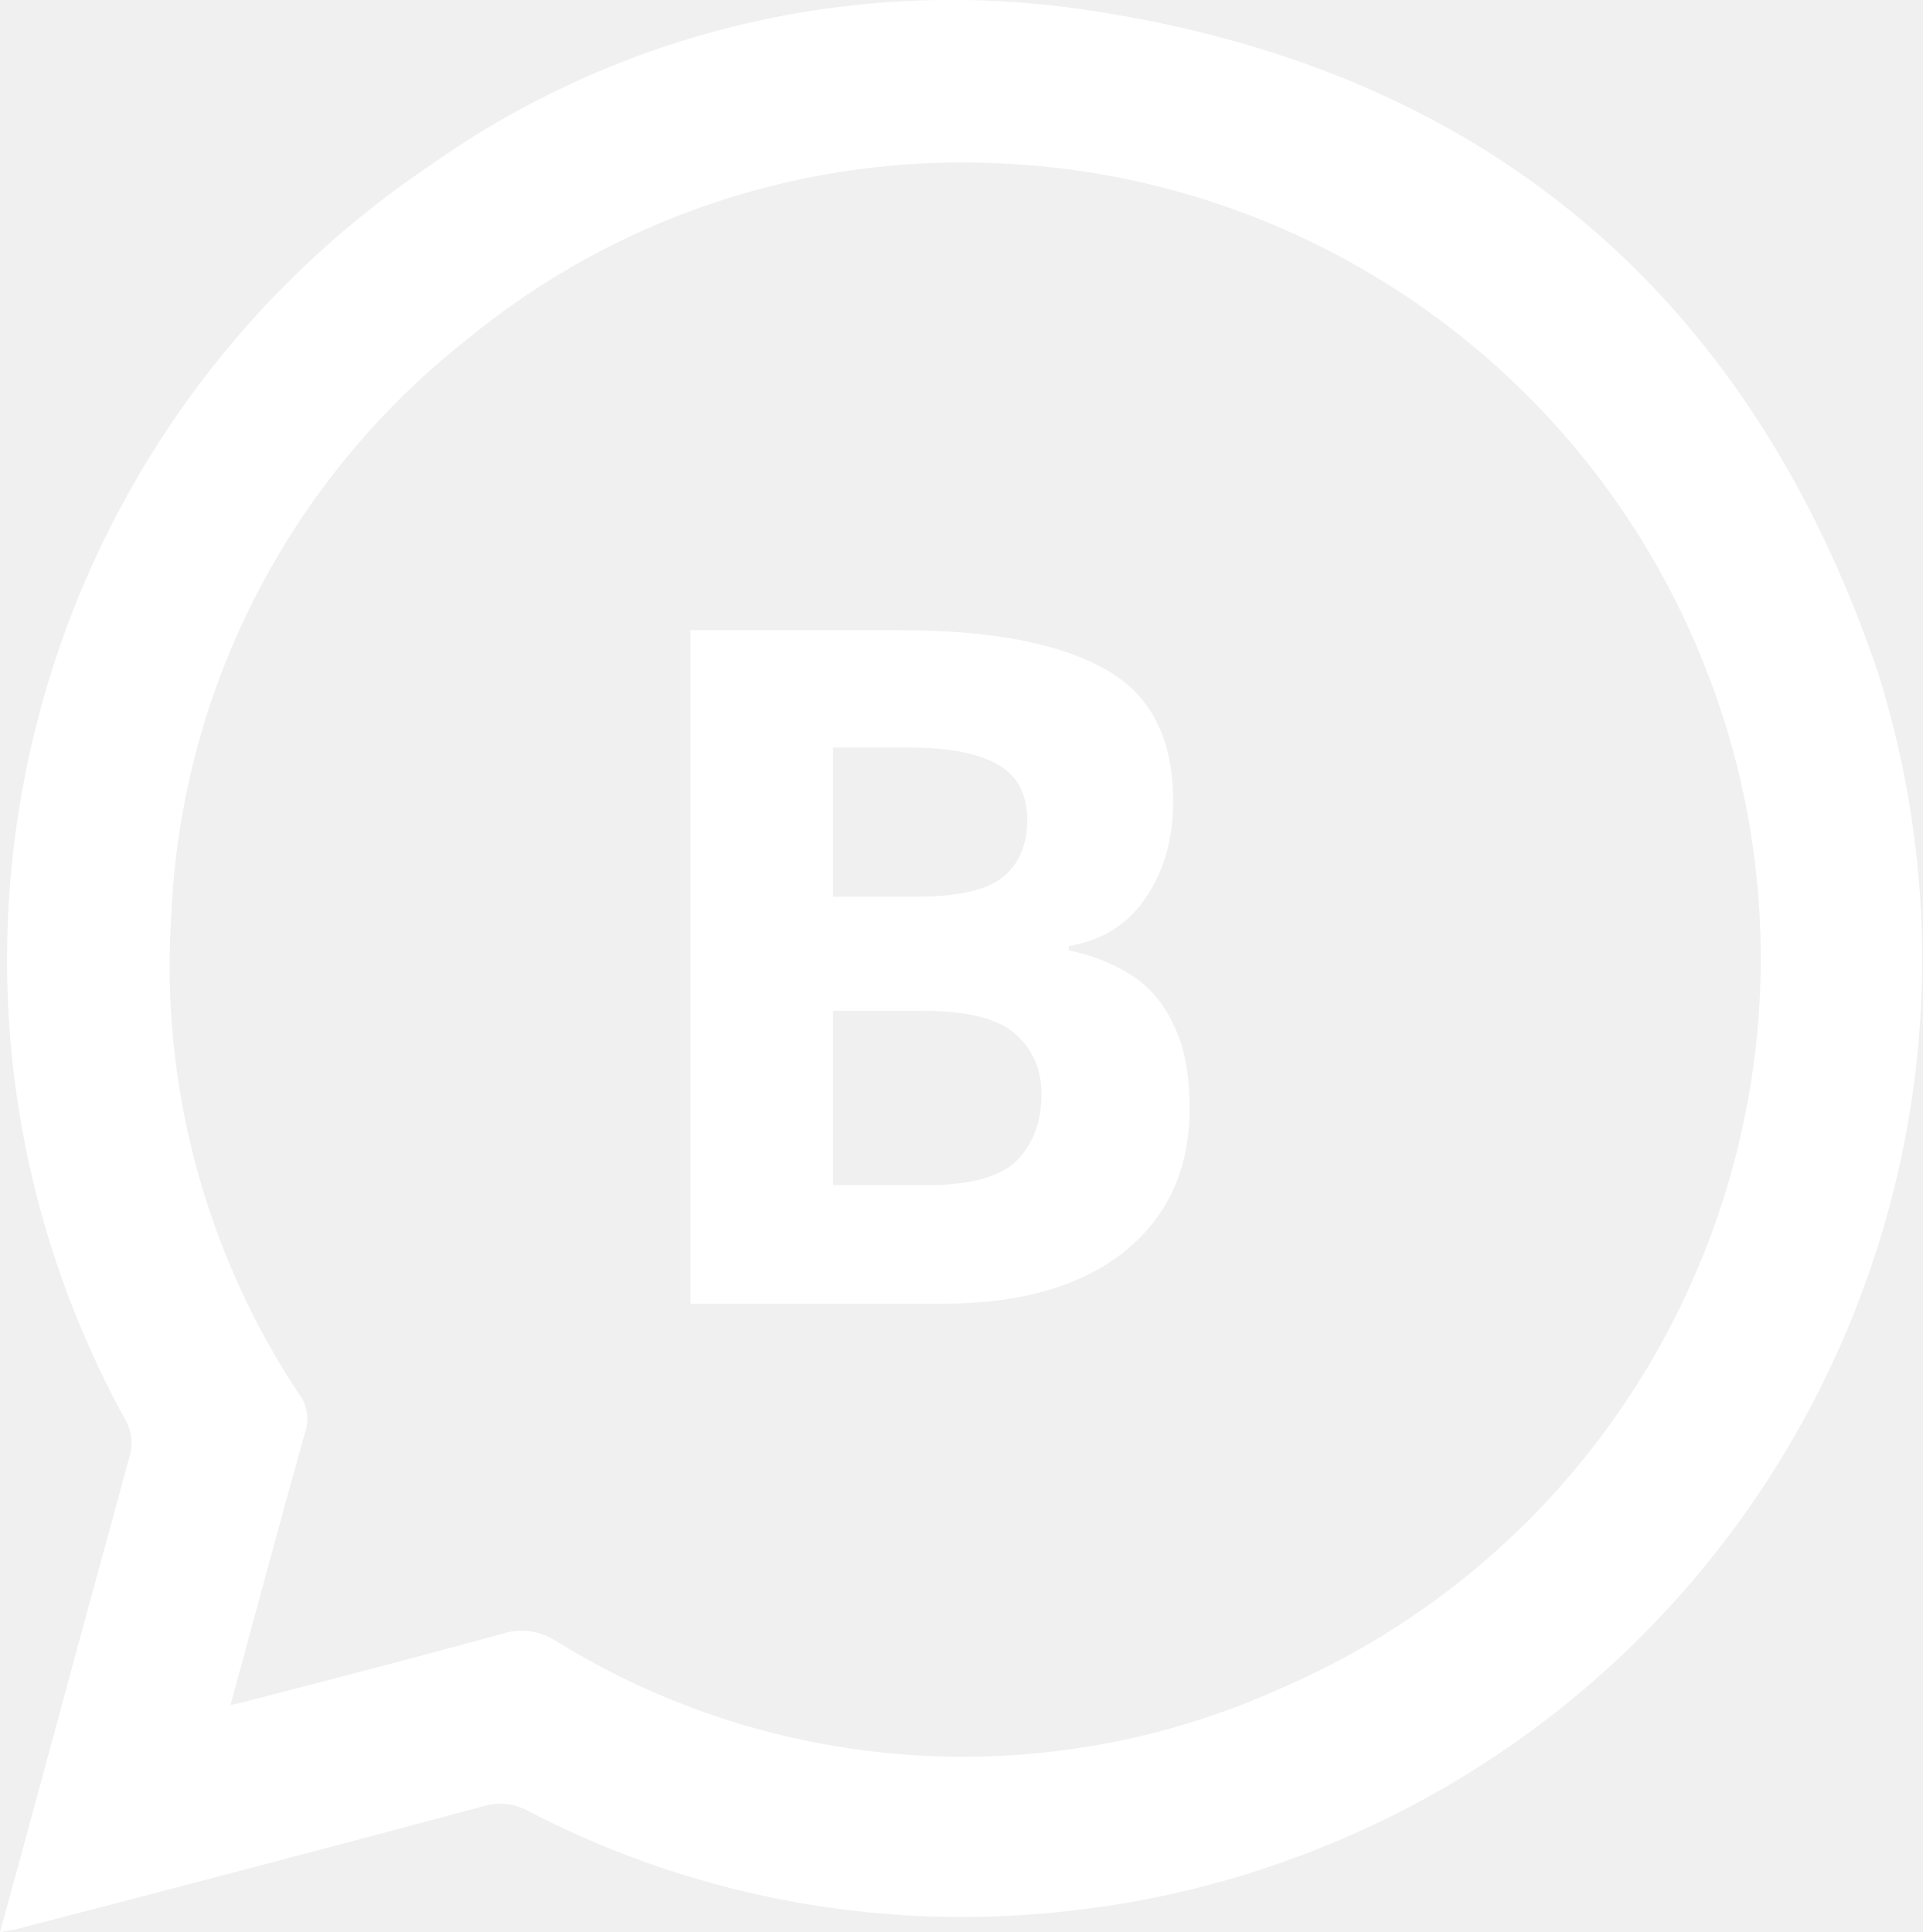
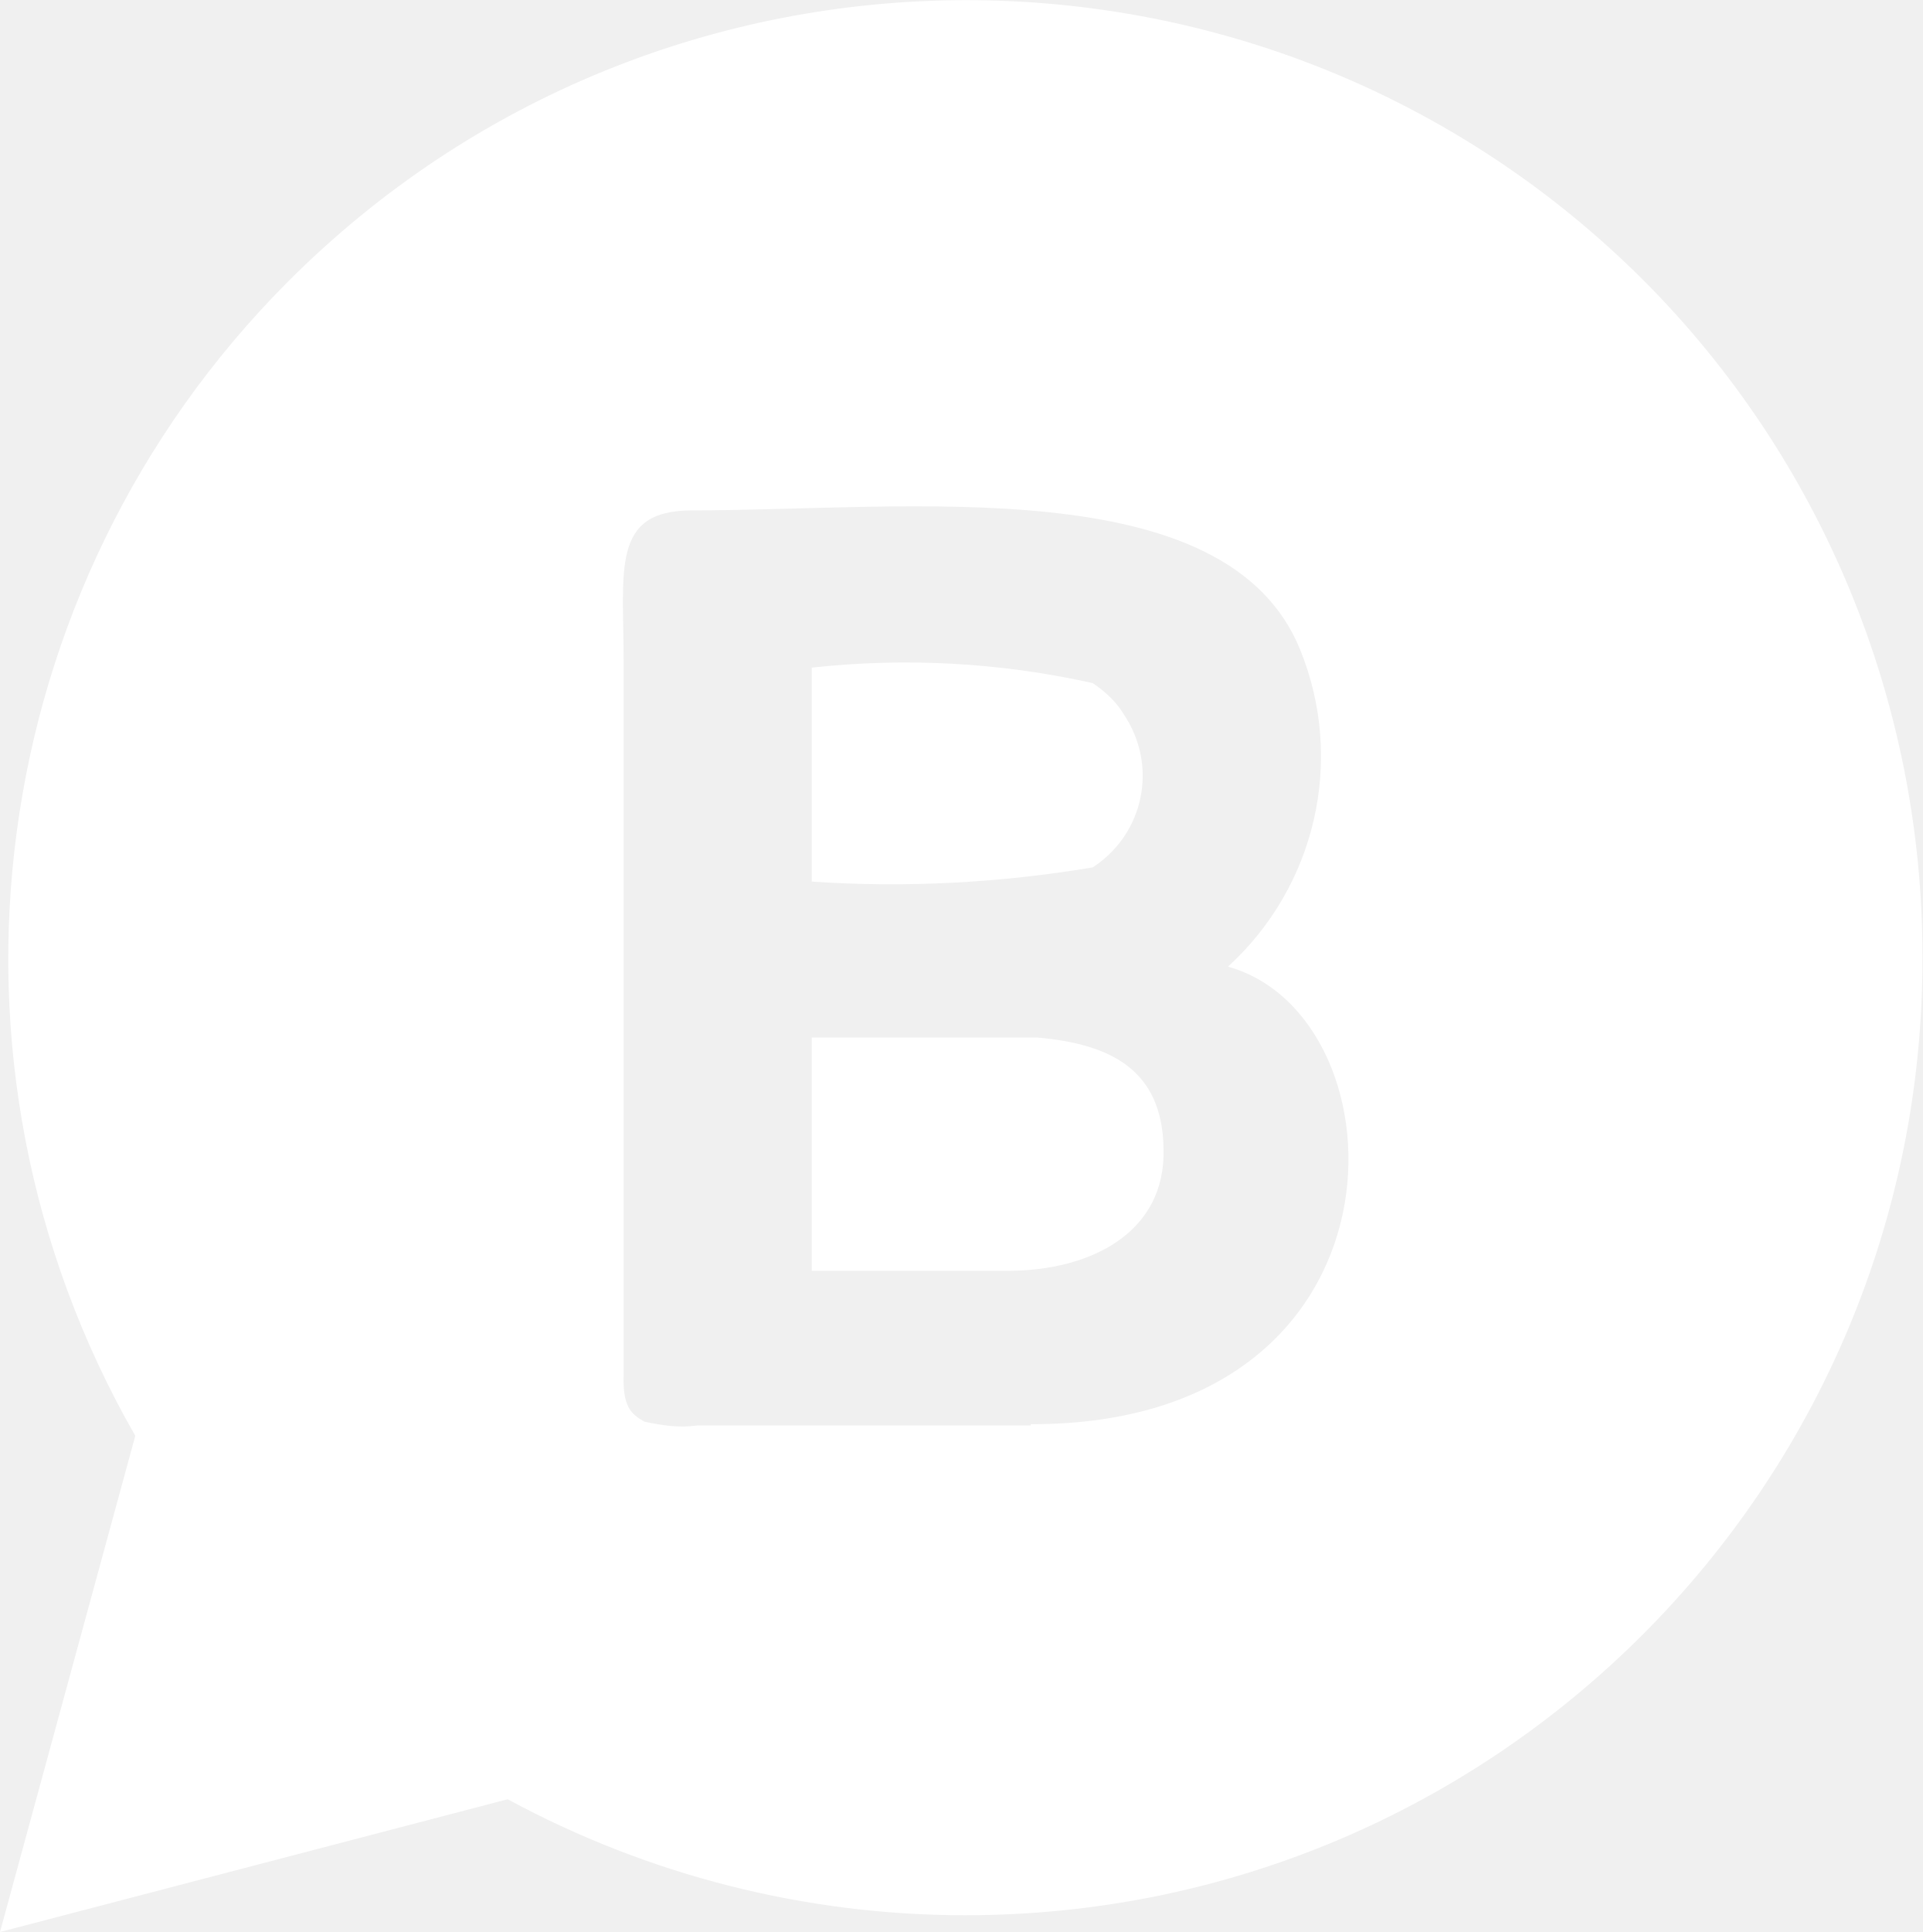
- <svg xmlns="http://www.w3.org/2000/svg" id="Layer_2" data-name="Layer 2" viewBox="0 0 27.38 27.52">
+ <svg xmlns="http://www.w3.org/2000/svg" id="Layer_2" data-name="Layer 2" viewBox="0 0 14.92 14.99">
  <defs>
    <style>
-       .cls-1, .cls-2 {
-         isolation: isolate;
-       }
- 
-       .cls-2 {
-         font-family: Montserrat-Bold, Montserrat;
-         font-size: 13.43px;
-         font-weight: 700;
-       }
- 
-       .cls-2, .cls-3 {
+       .cls-1 {
        fill: #fff;
+         fill-rule: evenodd;
      }
    </style>
  </defs>
-   <g id="Layer_1-2" data-name="Layer 1">
-     <g>
-       <path id="Path_852" data-name="Path 852" class="cls-3" d="M0,27.52c.35-1.27.68-2.49,1.01-3.71.28-1.04.57-2.08.85-3.12.03-.14.01-.29-.05-.42C-1.62,14.08.26,6.31,6.12,2.36,8.83.44,12.18-.35,15.46.14c5.66.83,9.46,4.04,11.29,9.45,2.25,7.19-1.76,14.84-8.95,17.09-.76.24-1.54.41-2.33.51-2.73.36-5.5-.12-7.94-1.39-.2-.11-.43-.14-.65-.07-2.2.59-4.41,1.17-6.61,1.74-.07.02-.15.03-.27.05M3.27,24.29c.09-.02.13-.03.18-.04,1.24-.32,2.47-.64,3.71-.98.25-.08.53-.04.75.1,3.11,1.93,6.99,2.19,10.33.68,5.75-2.48,8.39-9.16,5.9-14.9-1.71-3.96-5.53-6.61-9.84-6.82-2.79-.15-5.53.75-7.68,2.53-2.51,1.99-4.04,4.97-4.18,8.17-.16,2.41.48,4.81,1.82,6.83.12.16.15.37.08.56-.36,1.28-.7,2.56-1.06,3.88" />
-       <g id="B" class="cls-1">
-         <text class="cls-2" transform="translate(8.63 18.57)">
-           <tspan x="0" y="0">B</tspan>
-         </text>
+   <g id="Layer_2-2" data-name="Layer 2">
+     <g id="Layer_1-2" data-name="Layer 1-2">
+       <g>
+         <path class="cls-1" d="M8.06,8.05h-1.76v1.81h1.52c.65,0,1.23-.3,1.21-.95-.01-.61-.41-.81-.98-.86h0Z" />
+         <path class="cls-1" d="M8.48,6.73c.4-.26.51-.79.24-1.19-.06-.1-.15-.18-.24-.24-.72-.16-1.45-.2-2.18-.12v1.66c.73.05,1.46.01,2.18-.11Z" />
+         <path class="cls-1" d="M12.75,2.17h0c-2.91-2.9-7.62-2.89-10.52.02C-.13,4.56-.62,8.23,1.05,11.14l-1.05,3.85,3.94-1.03c1.09.59,2.31.9,3.55.9,4.11,0,7.44-3.33,7.43-7.44,0-1.97-.78-3.86-2.17-5.25ZM8,11.06h-2.59c-.14.02-.27,0-.41-.03-.08-.05-.17-.09-.16-.36v-5.53c0-.72-.1-1.18.53-1.18,1.68,0,4.15-.32,4.72,1.08.35.86.12,1.84-.56,2.46,1.4.39,1.48,3.55-1.52,3.55h-.01Z" />
      </g>
    </g>
  </g>
</svg>
